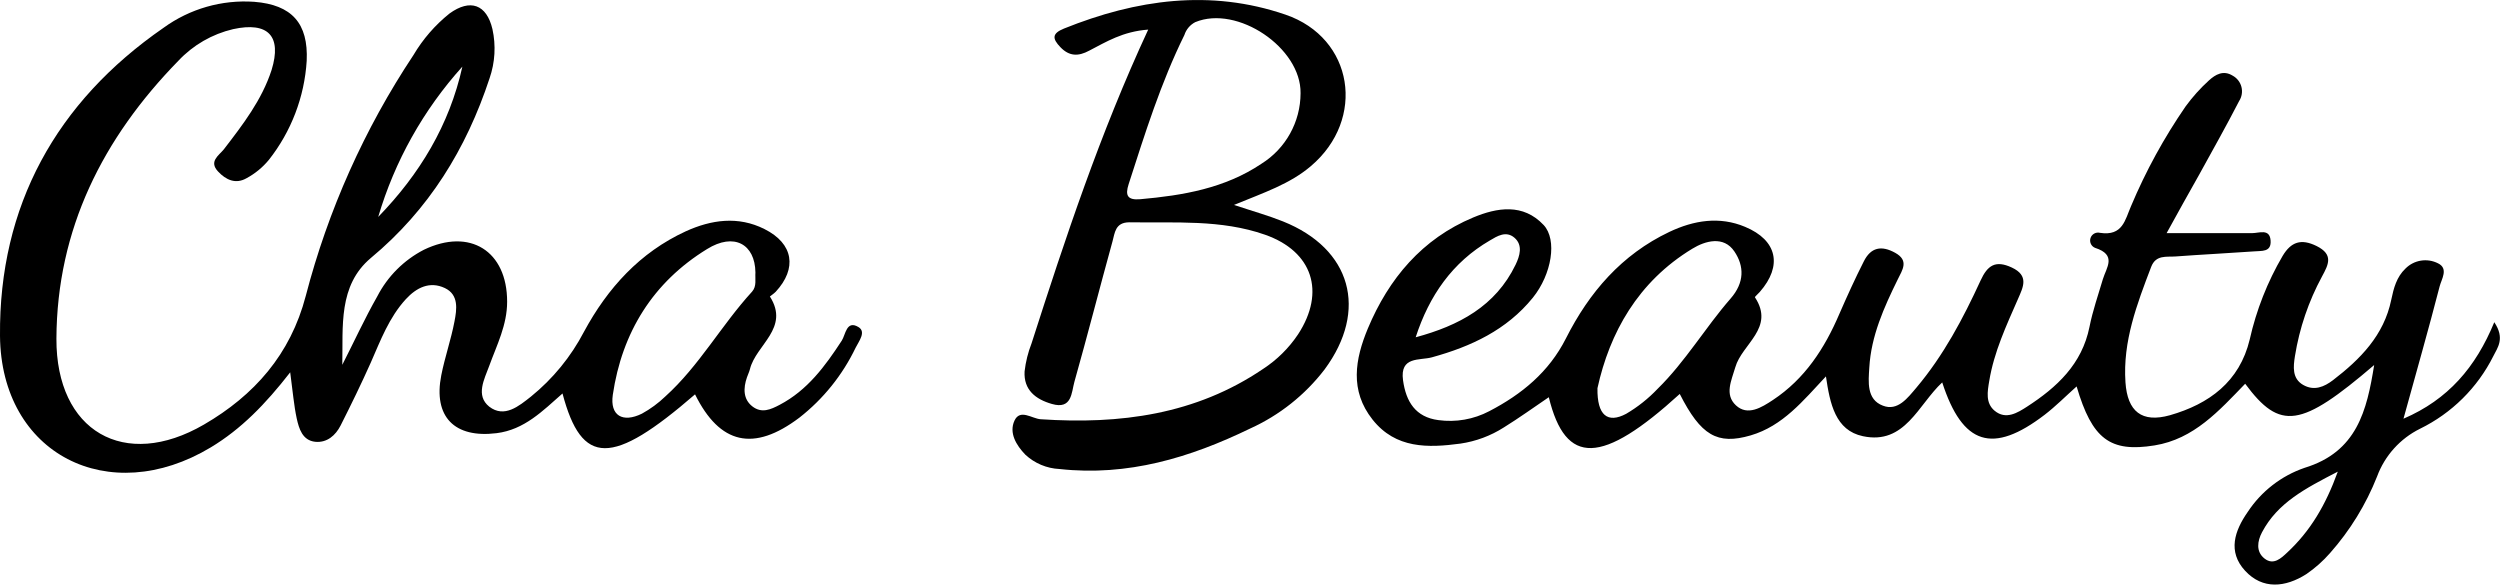
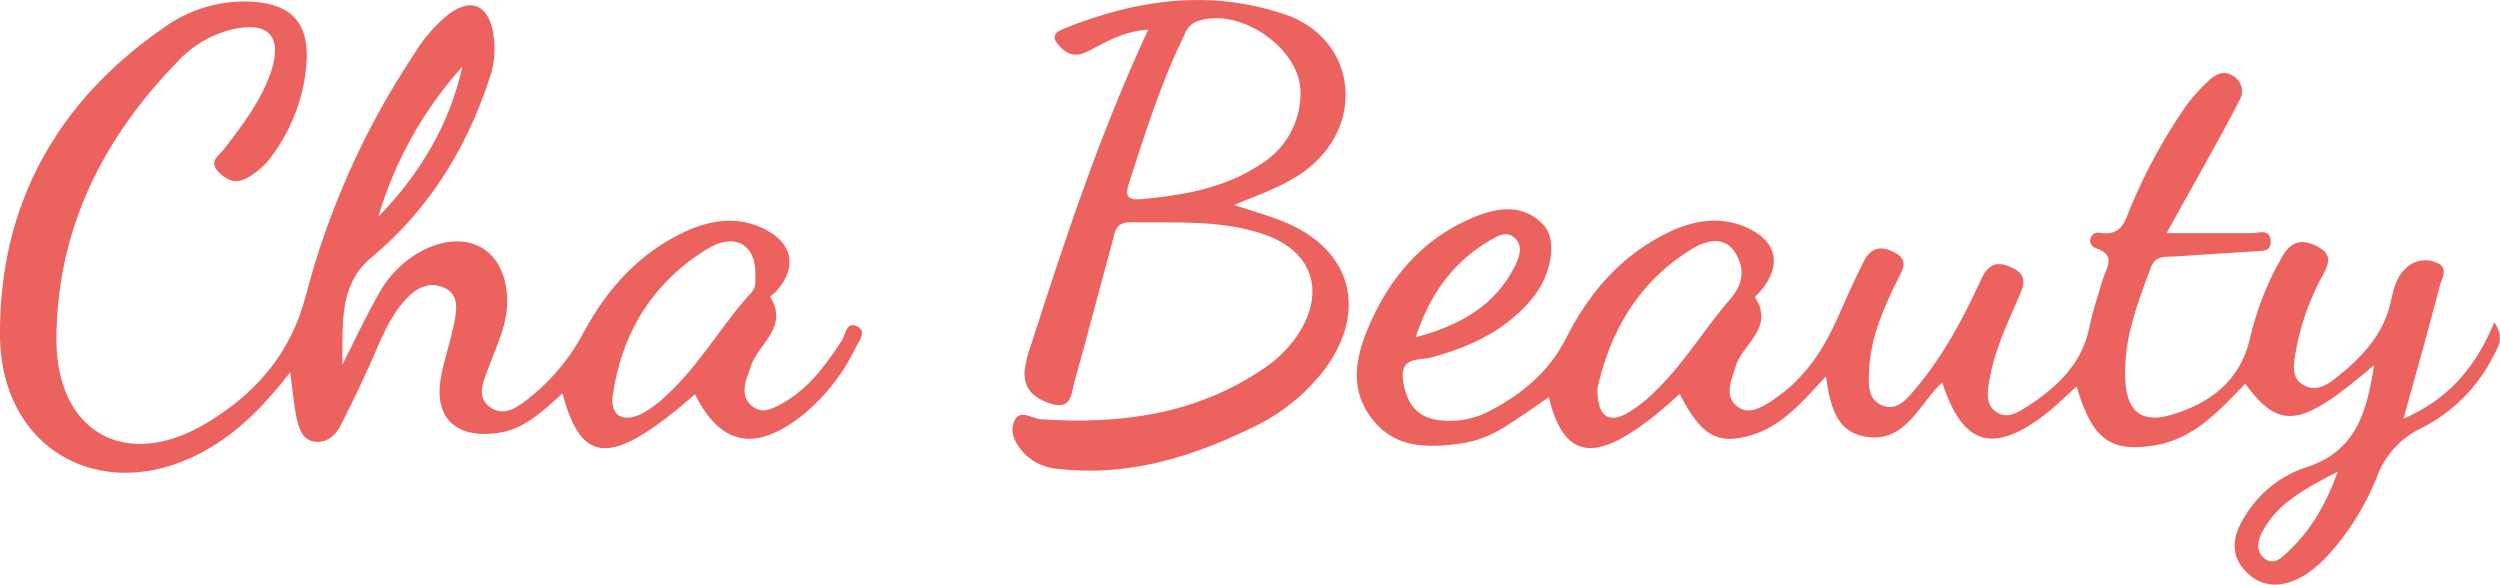
- <svg viewBox="0 0 428.93 100.28">
+ <svg viewBox="0 0 428.93 100.28" fill="#EC625F">
  <g id="cha-logo">
    <path id="eauty" d="M371.73,40c5.43,0,10.06,0,14.68,0,1.18,0,3-.83,3.16,1.25S388,43,386.74,43.13c-4.48.32-9,.54-13.45.87-1.57.12-3.4-.33-4.21,1.79-2.44,6.39-4.89,12.79-4.41,19.81.34,5,2.8,7,7.64,5.64,6.7-1.92,11.94-5.74,13.68-13a50.11,50.11,0,0,1,5.65-14.34c1.44-2.4,3.16-3,5.82-1.69,2.94,1.46,2.05,3.17.93,5.23a42.93,42.93,0,0,0-4.64,13.65c-.29,1.81-.51,3.84,1.39,4.94s3.63.34,5.13-.8c4.69-3.6,8.75-7.7,10-13.79.42-2,.91-3.91,2.44-5.36a4.8,4.8,0,0,1,5.57-.91c1.87.89.61,2.73.3,3.94-1.9,7.38-4,14.7-6.21,22.73,7.66-3.3,12.39-8.81,15.58-16.56,1.87,2.8.56,4.36-.17,5.83a27.65,27.65,0,0,1-12.57,12.45,14.9,14.9,0,0,0-7.37,8.19,44.52,44.52,0,0,1-8.07,13.14,21.56,21.56,0,0,1-4.08,3.62c-3.57,2.27-7.48,2.69-10.5-.59s-1.8-6.85.46-10.09a19.11,19.11,0,0,1,9.74-7.56c9-2.74,10.7-9.82,11.95-17.64-12.57,10.75-16.13,11.31-22.13,3.21-4.46,4.61-8.79,9.49-15.55,10.58-7.62,1.23-10.71-1.07-13.37-10.12-1.89,1.69-3.59,3.41-5.49,4.87-8.92,6.82-14.08,5.2-17.57-5.56-4.11,3.81-6.39,10.76-13.6,9.23-4.75-1-5.66-5.59-6.35-10.26-3.91,4.17-7.39,8.5-12.91,10.12-5.74,1.68-8.56,0-12.17-7.11-13.35,12.16-19.58,12.41-22.47.56-2.62,1.78-5.11,3.57-7.72,5.19a18.91,18.91,0,0,1-7.44,2.77C245,76.86,239.47,77,235.5,72s-3-10.38-.82-15.63c3.6-8.59,9.32-15.4,18.09-19.06,4.1-1.71,8.55-2.45,12.07,1.29,2.38,2.54,1.39,8.47-1.85,12.48-4.49,5.54-10.6,8.38-17.33,10.23-2.08.57-5.51-.22-4.94,3.93.51,3.68,2.14,6.33,6.07,6.84a14.52,14.52,0,0,0,8.72-1.53c5.58-2.9,10.24-6.72,13.15-12.47,4-7.93,9.57-14.4,17.75-18.29,4.22-2,8.62-2.71,13-.87,5.53,2.3,6.45,6.68,2.52,11.17-.28.33-.88.83-.83.92,3.47,5.27-2.23,8-3.37,12-.66,2.28-1.89,4.68.11,6.54s4.39.37,6.34-.92c5.48-3.62,8.88-8.86,11.41-14.79,1.31-3,2.7-6.07,4.19-9,1.2-2.39,3-2.79,5.39-1.46s1.24,2.91.42,4.58c-2.36,4.8-4.56,9.69-4.87,15.11-.15,2.41-.5,5.47,2.33,6.53,2.55,1,4.27-1.35,5.76-3.1,4.65-5.52,8-11.84,11-18.37,1.19-2.6,2.55-3.54,5.36-2.23,3,1.4,1.94,3.37,1.07,5.37-2,4.58-4.12,9.09-4.94,14.08-.31,1.84-.67,3.8.93,5.13,1.93,1.6,3.94.33,5.54-.7,5.11-3.31,9.45-7.29,10.73-13.71.55-2.76,1.49-5.45,2.29-8.16.6-2,2.46-4.17-1.35-5.39a1.36,1.36,0,0,1,.87-2.57c3.9.59,4.29-2.24,5.31-4.57A95,95,0,0,1,375,18.24a29.58,29.58,0,0,1,4-4.45c1.1-1,2.46-1.8,4.06-.81a3.06,3.06,0,0,1,1.11,4.36c-2.21,4.29-4.58,8.49-6.9,12.71C375.49,33.21,373.73,36.35,371.73,40ZM274.08,66.6C274,71.3,275.84,72.68,279,71a24.74,24.74,0,0,0,5.41-4.3c4.76-4.67,8.15-10.47,12.5-15.46,2.41-2.75,2.37-5.57.66-8.1-1.84-2.73-5-1.82-7.21-.47C281,48.34,276.16,57.13,274.08,66.6Zm-31.19-8.73c7.41-2,13.7-5.33,17.14-12.45.73-1.51,1.28-3.35-.18-4.62s-3-.27-4.22.45C249.18,45,245.2,50.75,242.89,57.87ZM401.1,80.92c-5.58,2.88-10.33,5.34-13,10.4-.78,1.48-1.1,3.32.44,4.52s2.86-.08,3.9-1.06C396.34,91.15,399,86.74,401.1,80.92Z" />
    <path id="b" d="M197,5.08c-4.37.32-7.2,2.1-10.12,3.61-1.85,1-3.41,1-4.94-.59-1.38-1.44-1.51-2.34.61-3.2,12.42-5,25.12-6.8,38-2.39,11.71,4,13.87,17.93,4.35,26-3.62,3.07-8,4.52-13.18,6.65,3.33,1.11,5.92,1.83,8.41,2.83,11.72,4.69,14.66,15.22,7.13,25.4a33.55,33.55,0,0,1-12.78,10.14c-10.31,5-21,8.23-32.7,6.94A9.23,9.23,0,0,1,175.91,78c-1.56-1.62-2.82-3.73-1.86-5.82s3-.35,4.5-.25c13.59.91,26.58-.78,38.17-8.64a21,21,0,0,0,6-5.94c4.75-7.29,2.48-14.22-5.68-17.08-7.56-2.65-15.44-2-23.25-2.13-2.47,0-2.51,1.82-2.92,3.29-2.21,8-4.27,16.07-6.53,24.07-.52,1.84-.4,4.81-3.86,3.81-2.8-.8-4.87-2.41-4.69-5.59a19.34,19.34,0,0,1,1.2-4.82C182.78,40.87,188.73,22.89,197,5.08ZM223.14,16c.12-7.8-10.85-15.19-18.07-12.2A3.78,3.78,0,0,0,203.21,6c-4.05,8.21-6.77,16.93-9.57,25.61-.61,1.9-.23,2.76,2,2.57,7.34-.65,14.51-1.87,20.78-6.08A14.29,14.29,0,0,0,223.14,16Z" />
    <path id="cha" d="M49.79,63.88c-4.27,5.49-8.42,9.74-13.63,12.88C18.68,87.27.18,77.94,0,57.62-.19,35.34,9.62,17.52,28.06,4.77A23.68,23.68,0,0,1,43.62.31c6.45.51,9.3,3.69,9,10.13a30.47,30.47,0,0,1-6.5,17,12.89,12.89,0,0,1-3.81,3.13c-1.85,1.07-3.54.32-4.91-1.16-1.59-1.71.12-2.71,1-3.78,3.26-4.24,6.53-8.47,8.2-13.63C48.39,6.18,46,3.69,40,5a18.74,18.74,0,0,0-9.4,5.43C17.65,23.69,9.76,39.31,9.68,58.11,9.62,74,21.35,80.77,35,72.84c8.6-5,14.83-12,17.46-22.07A137,137,0,0,1,70.93,9.46a26.3,26.3,0,0,1,6.19-7.14C80.68-.26,83.49.75,84.49,5A15.55,15.55,0,0,1,84,13.42C80,25.56,73.57,36,63.63,44.26,58,49,58.87,56,58.73,62.59c2-3.92,3.83-7.92,6-11.74a18.59,18.59,0,0,1,8-8c7.89-3.8,14.29.21,14.28,8.92,0,4-1.76,7.4-3.07,11-.84,2.29-2.38,5.09,0,7,2.59,2,5.1-.1,7.16-1.73a35.37,35.37,0,0,0,9.1-11.13c4.05-7.49,9.59-13.6,17.45-17.22,4.39-2,9-2.66,13.51-.39,5,2.5,5.63,6.76,1.93,10.76-.31.33-1,.78-1,.81,3.47,5.43-2.4,8.29-3.42,12.46-.12.48-.35.93-.51,1.4-.65,1.87-.67,3.76.93,5s3.15.53,4.69-.28c4.76-2.5,7.79-6.63,10.64-11,.66-1,.79-3.58,2.86-2.34,1.37.82.1,2.4-.48,3.55a33.77,33.77,0,0,1-9.65,12c-7.83,5.91-13.65,4.59-17.9-4C105,80,99.82,80,96.51,67.51c-3.41,3-6.55,6.22-11.31,6.81-7.23.9-10.89-2.82-9.49-9.93.61-3.1,1.67-6.11,2.26-9.21.41-2.1.78-4.61-1.65-5.76-2.59-1.22-4.86-.08-6.7,1.92-2.87,3.14-4.33,7.06-6,10.86C62,65.83,60.24,69.44,58.44,73c-.87,1.71-2.34,3-4.36,2.8-2.2-.24-2.78-2.26-3.17-4C50.42,69.52,50.24,67.21,49.79,63.88Zm79.82-17.14c-.07-4.84-3.65-6.9-8.31-4-9.27,5.69-14.59,14.3-16.16,25-.52,3.57,1.7,4.86,5,3.23a18.93,18.93,0,0,0,4-2.94c5.83-5.26,9.62-12.23,14.9-18C129.86,49.11,129.53,47.87,129.61,46.74ZM79.33,11.43A66.75,66.75,0,0,0,64.89,37.22C72,29.89,77.11,21.46,79.33,11.43Z" />
  </g>
</svg>
